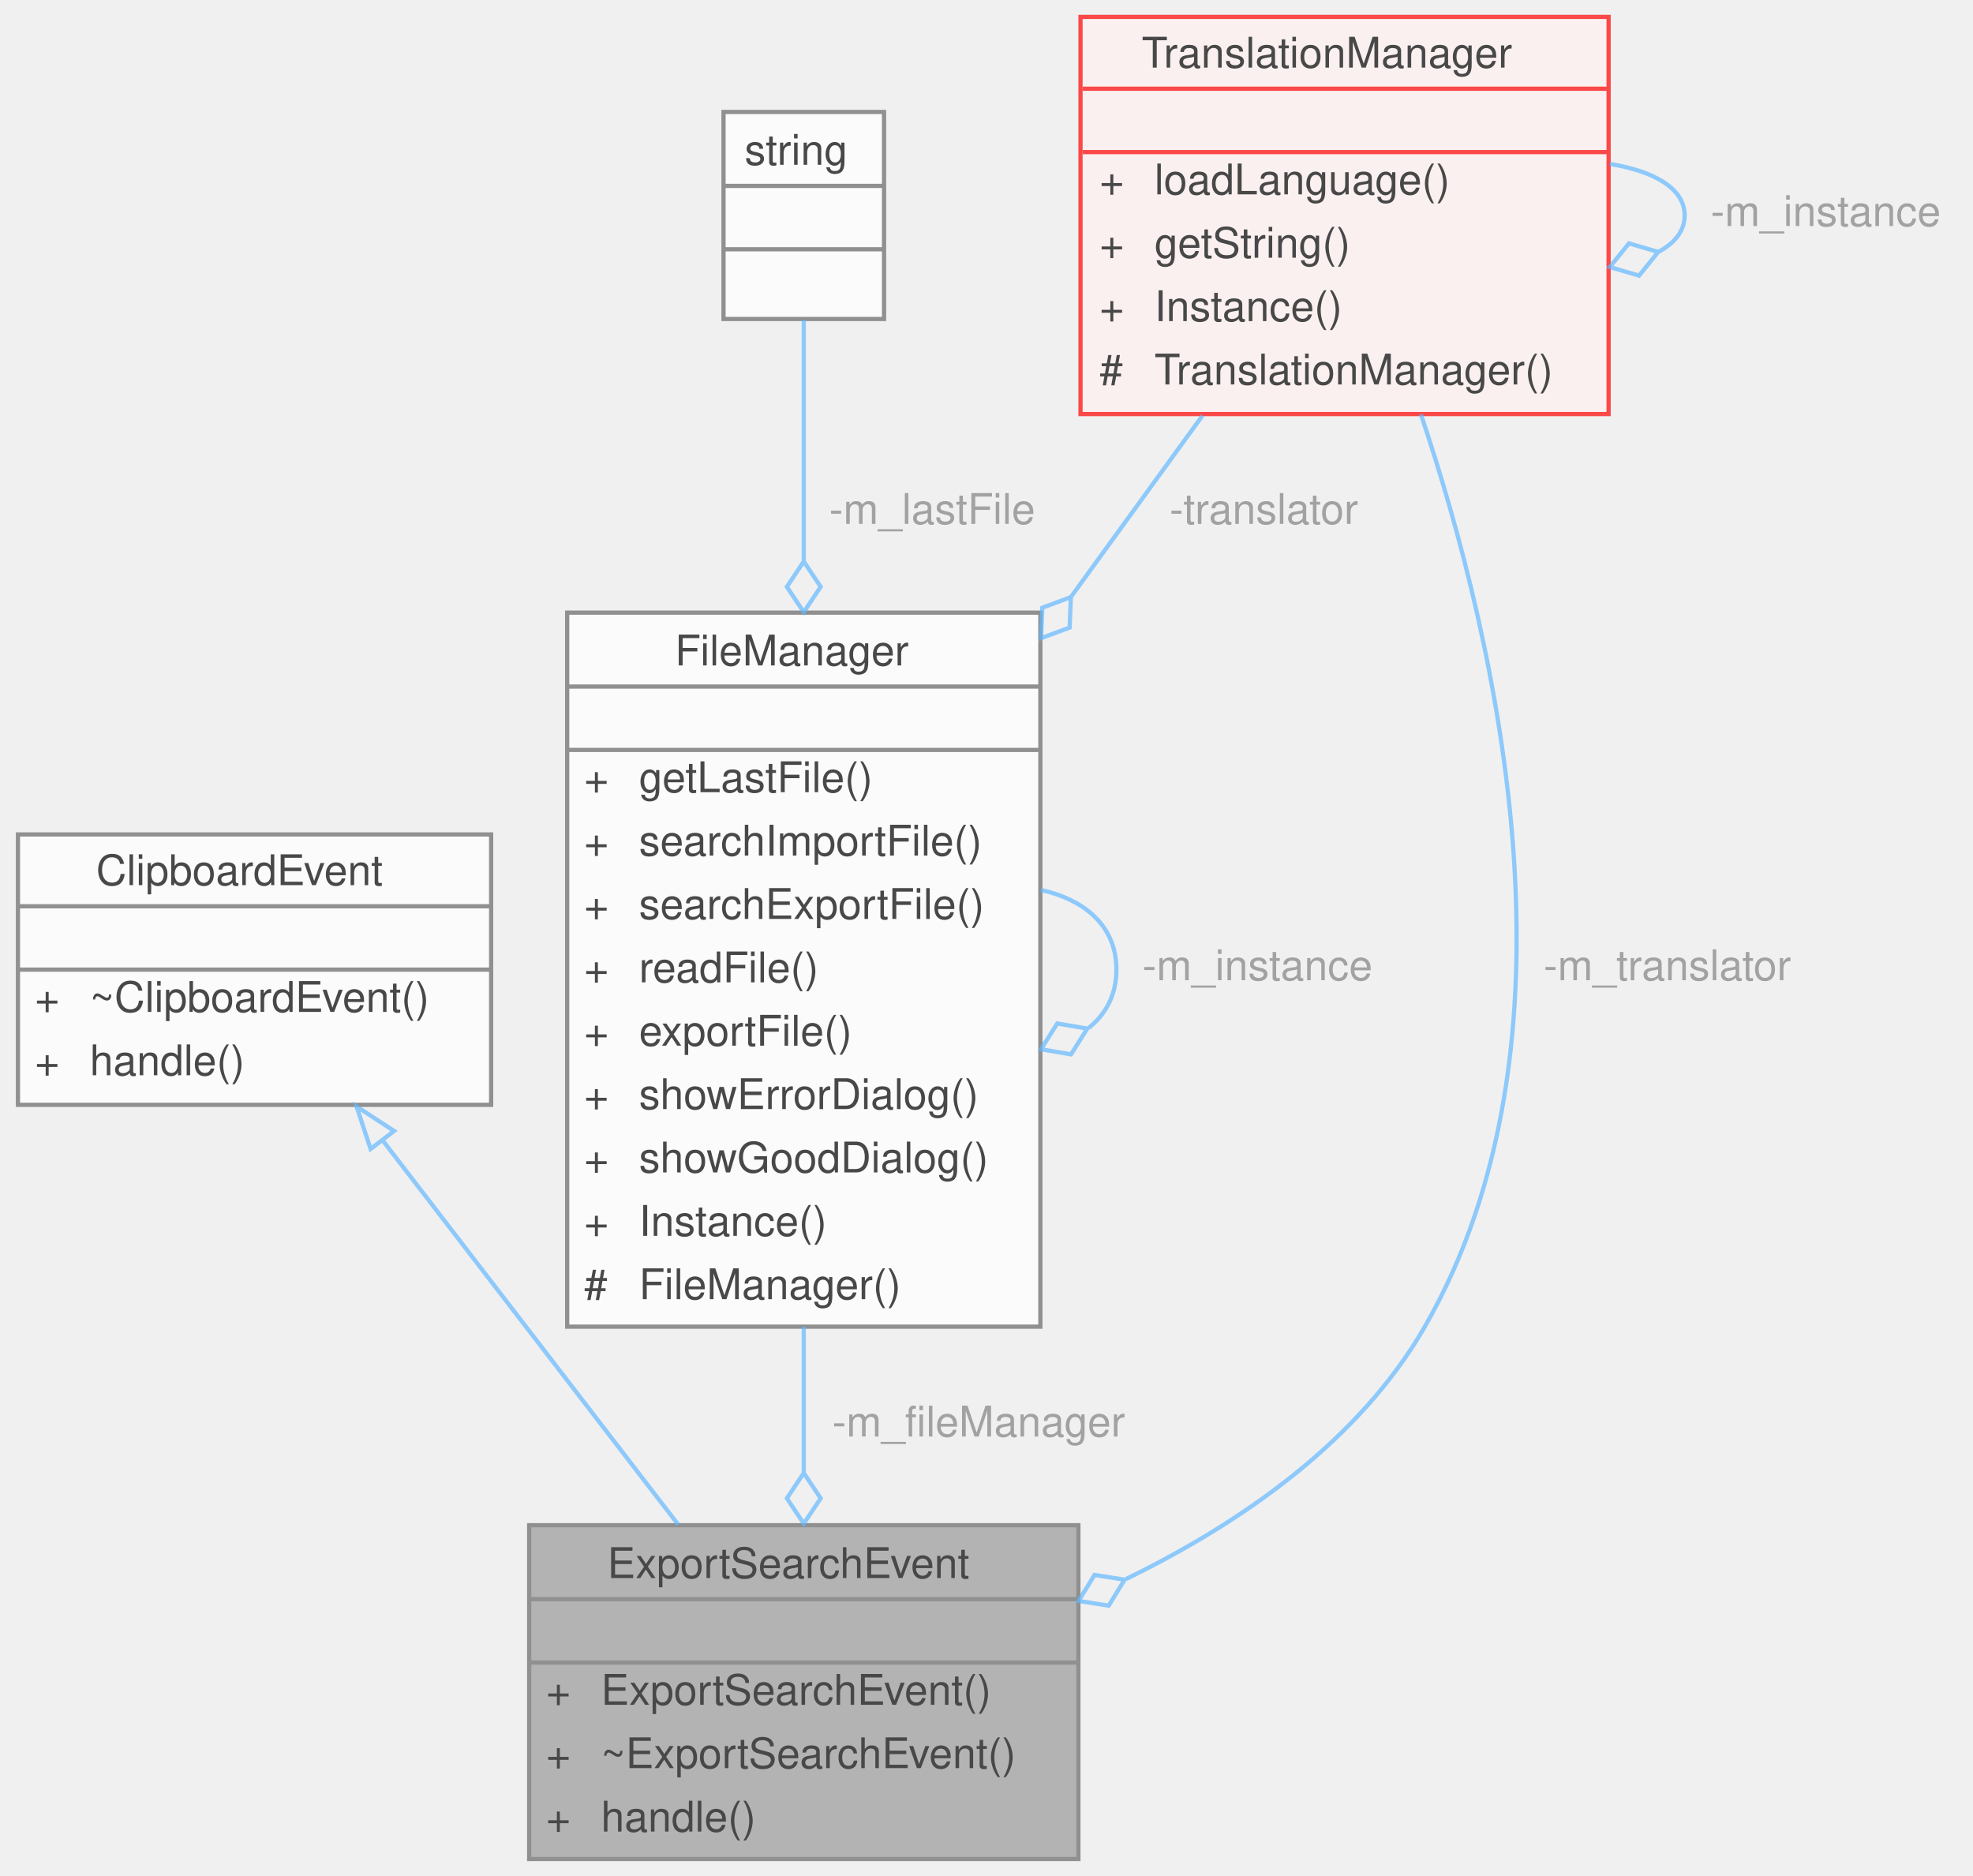
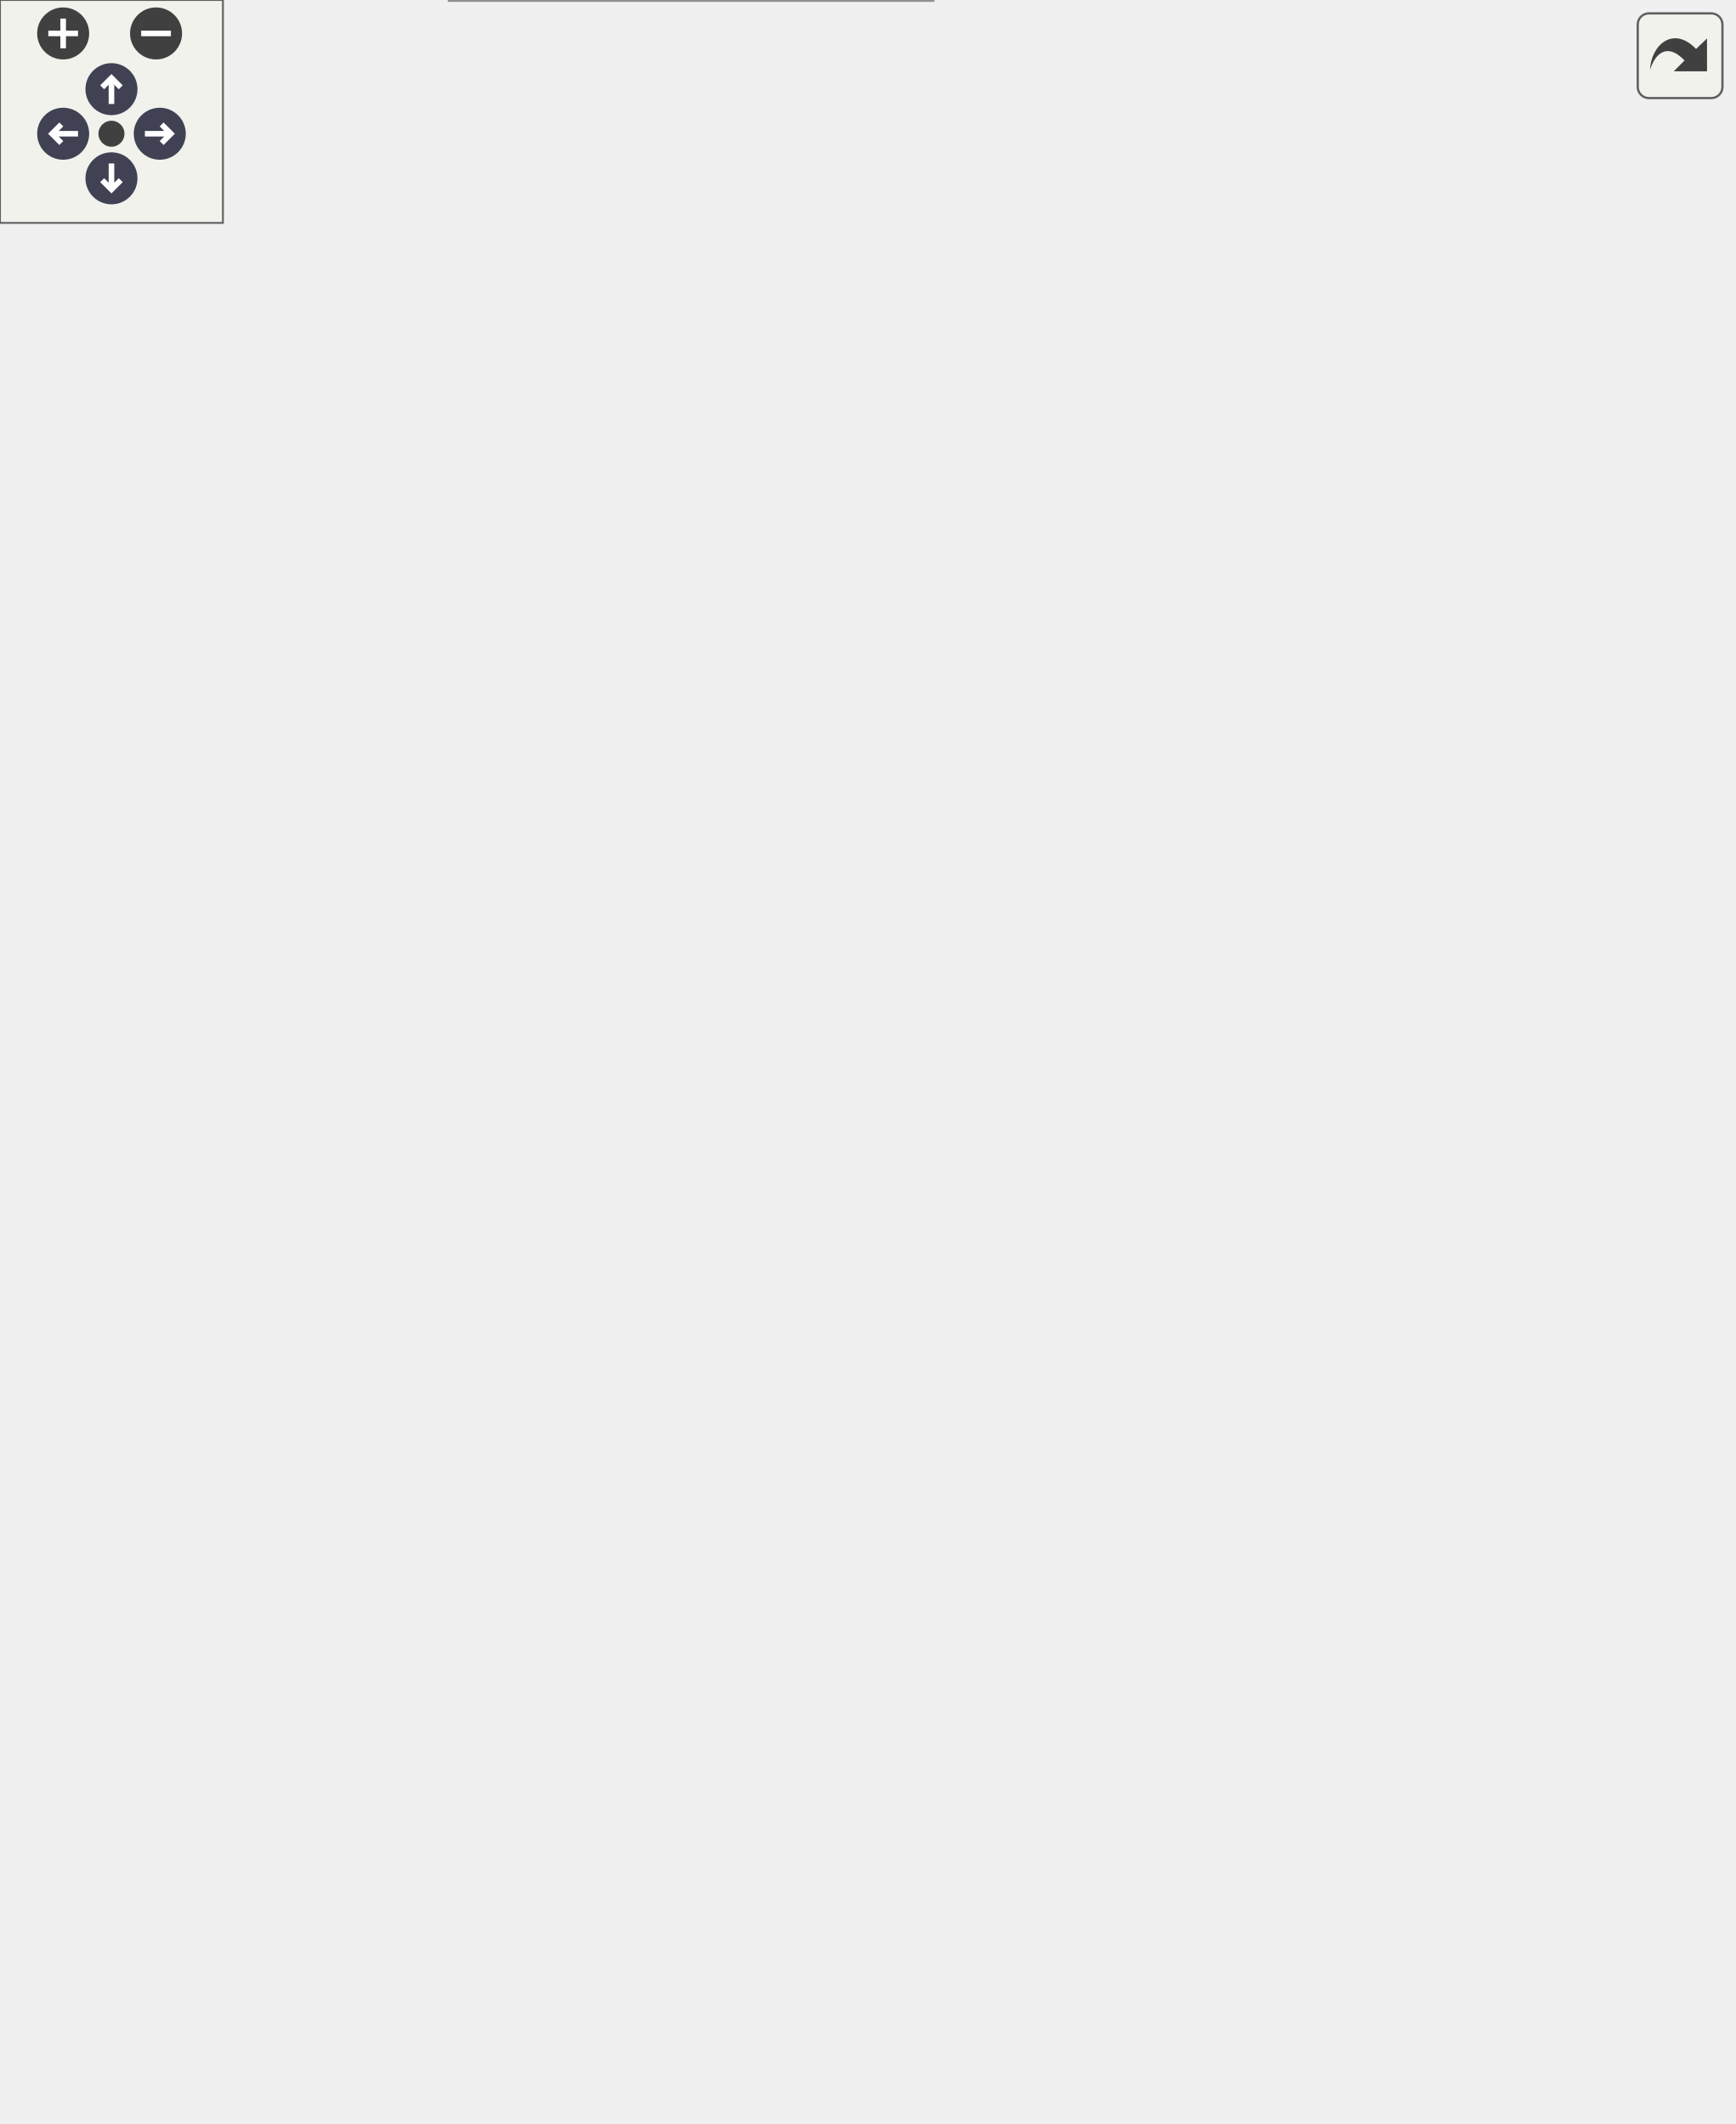
- <svg xmlns="http://www.w3.org/2000/svg" xmlns:xlink="http://www.w3.org/1999/xlink" width="467pt" height="444pt" viewBox="0.00 0.00 466.50 444.00">
-   <svg id="main" version="1.1" xml:space="preserve">
-     <style type="text/css">
+ <svg xmlns="http://www.w3.org/2000/svg" xmlns:xlink="http://www.w3.org/1999/xlink" id="main" version="1.1" xml:space="preserve">
+   <style type="text/css">
.node, .edge {opacity: 0.7;}
.node.selected, .edge.selected {opacity: 1;}
.edge:hover path { stroke: red; }
.edge:hover polygon { stroke: red; fill: red; }
</style>
-     <svg id="graph" class="graph">
-       <g id="graph0" class="graph" transform="scale(1 1) rotate(0) translate(4 440)">
-         <g id="Node000001" class="node">
-           <g id="a_Node000001">
-             <a xlink:title=" ">
-               <polygon fill="#999999" stroke="transparent" points="251,-79 121,-79 121,0 251,0 251,-79" />
-               <text text-anchor="start" x="139.5" y="-66.5" font-family="Helvetica,sans-Serif" font-size="10.00">ExportSearchEvent</text>
-               <text text-anchor="start" x="184" y="-51.5" font-family="Helvetica,sans-Serif" font-size="10.00"> </text>
-               <text text-anchor="start" x="125" y="-36.5" font-family="Helvetica,sans-Serif" font-size="10.00">+</text>
-               <text text-anchor="start" x="138" y="-36.5" font-family="Helvetica,sans-Serif" font-size="10.00">ExportSearchEvent()</text>
-               <text text-anchor="start" x="125" y="-21.5" font-family="Helvetica,sans-Serif" font-size="10.00">+</text>
-               <text text-anchor="start" x="138" y="-21.5" font-family="Helvetica,sans-Serif" font-size="10.00">~ExportSearchEvent()</text>
-               <text text-anchor="start" x="125" y="-6.5" font-family="Helvetica,sans-Serif" font-size="10.00">+</text>
-               <text text-anchor="start" x="138" y="-6.5" font-family="Helvetica,sans-Serif" font-size="10.00">handle()</text>
-               <polygon fill="#666666" stroke="#666666" points="121,-61.5 121,-61.5 251,-61.5 251,-61.5 121,-61.5" />
-               <polygon fill="#666666" stroke="#666666" points="121,-46.5 121,-46.5 251,-46.5 251,-46.5 121,-46.5" />
-               <polygon fill="none" stroke="#666666" points="121,0 121,-79 251,-79 251,0 121,0" />
-             </a>
-           </g>
-         </g>
-         <g id="Node000002" class="node">
-           <g id="a_Node000002">
-             <a xlink:href="classClipboardEvent.html" target="_top" xlink:title=" ">
-               <polygon fill="white" stroke="transparent" points="112,-242.5 0,-242.5 0,-178.5 112,-178.5 112,-242.5" />
-               <text text-anchor="start" x="18.5" y="-230.5" font-family="Helvetica,sans-Serif" font-size="10.00">ClipboardEvent</text>
-               <text text-anchor="start" x="54" y="-215.5" font-family="Helvetica,sans-Serif" font-size="10.00"> </text>
-               <text text-anchor="start" x="4" y="-200.5" font-family="Helvetica,sans-Serif" font-size="10.00">+</text>
-               <text text-anchor="start" x="17" y="-200.5" font-family="Helvetica,sans-Serif" font-size="10.00">~ClipboardEvent()</text>
-               <text text-anchor="start" x="4" y="-185.5" font-family="Helvetica,sans-Serif" font-size="10.00">+</text>
-               <text text-anchor="start" x="17" y="-185.5" font-family="Helvetica,sans-Serif" font-size="10.00">handle()</text>
-               <polygon fill="#666666" stroke="#666666" points="0,-225.5 0,-225.5 112,-225.5 112,-225.5 0,-225.5" />
-               <polygon fill="#666666" stroke="#666666" points="0,-210.5 0,-210.5 112,-210.5 112,-210.5 0,-210.5" />
-               <polygon fill="none" stroke="#666666" points="0,-178.5 0,-242.5 112,-242.5 112,-178.5 0,-178.5" />
-             </a>
-           </g>
-         </g>
-         <g id="edge1_Node000001_Node000002" class="edge">
-           <g id="a_edge1_Node000001_Node000002">
-             <a xlink:title=" ">
-               <path fill="none" stroke="#63b8ff" d="M86.45,-169.92C107.5,-142.55 135.38,-106.31 156.28,-79.14" />
-               <polygon fill="none" stroke="#63b8ff" points="83.47,-168.05 80.15,-178.11 89.02,-172.32 83.47,-168.05" />
-             </a>
-           </g>
-         </g>
-         <g id="Node000003" class="node">
-           <g id="a_Node000003">
-             <a xlink:href="classFileManager.html" target="_top" xlink:title=" ">
-               <polygon fill="white" stroke="transparent" points="242,-295 130,-295 130,-126 242,-126 242,-295" />
-               <text text-anchor="start" x="155.5" y="-282.5" font-family="Helvetica,sans-Serif" font-size="10.00">FileManager</text>
-               <text text-anchor="start" x="184" y="-267.5" font-family="Helvetica,sans-Serif" font-size="10.00"> </text>
-               <text text-anchor="start" x="134" y="-252.5" font-family="Helvetica,sans-Serif" font-size="10.00">+</text>
-               <text text-anchor="start" x="147" y="-252.5" font-family="Helvetica,sans-Serif" font-size="10.00">getLastFile()</text>
-               <text text-anchor="start" x="134" y="-237.5" font-family="Helvetica,sans-Serif" font-size="10.00">+</text>
-               <text text-anchor="start" x="147" y="-237.5" font-family="Helvetica,sans-Serif" font-size="10.00">searchImportFile()</text>
-               <text text-anchor="start" x="134" y="-222.5" font-family="Helvetica,sans-Serif" font-size="10.00">+</text>
-               <text text-anchor="start" x="147" y="-222.5" font-family="Helvetica,sans-Serif" font-size="10.00">searchExportFile()</text>
-               <text text-anchor="start" x="134" y="-207.5" font-family="Helvetica,sans-Serif" font-size="10.00">+</text>
-               <text text-anchor="start" x="147" y="-207.5" font-family="Helvetica,sans-Serif" font-size="10.00">readFile()</text>
-               <text text-anchor="start" x="134" y="-192.5" font-family="Helvetica,sans-Serif" font-size="10.00">+</text>
-               <text text-anchor="start" x="147" y="-192.5" font-family="Helvetica,sans-Serif" font-size="10.00">exportFile()</text>
-               <text text-anchor="start" x="134" y="-177.5" font-family="Helvetica,sans-Serif" font-size="10.00">+</text>
-               <text text-anchor="start" x="147" y="-177.5" font-family="Helvetica,sans-Serif" font-size="10.00">showErrorDialog()</text>
-               <text text-anchor="start" x="134" y="-162.5" font-family="Helvetica,sans-Serif" font-size="10.00">+</text>
-               <text text-anchor="start" x="147" y="-162.5" font-family="Helvetica,sans-Serif" font-size="10.00">showGoodDialog()</text>
-               <text text-anchor="start" x="134" y="-147.5" font-family="Helvetica,sans-Serif" font-size="10.00">+</text>
-               <text text-anchor="start" x="147" y="-147.5" font-family="Helvetica,sans-Serif" font-size="10.00">Instance()</text>
-               <text text-anchor="start" x="134" y="-132.5" font-family="Helvetica,sans-Serif" font-size="10.00">#</text>
-               <text text-anchor="start" x="147" y="-132.5" font-family="Helvetica,sans-Serif" font-size="10.00">FileManager()</text>
-               <polygon fill="#666666" stroke="#666666" points="130,-277.5 130,-277.5 242,-277.5 242,-277.5 130,-277.5" />
-               <polygon fill="#666666" stroke="#666666" points="130,-262.5 130,-262.5 242,-262.5 242,-262.5 130,-262.5" />
-               <polygon fill="none" stroke="#666666" points="130,-126 130,-295 242,-295 242,-126 130,-126" />
-             </a>
-           </g>
-         </g>
-         <g id="edge2_Node000001_Node000003" class="edge">
-           <g id="a_edge2_Node000001_Node000003">
-             <a xlink:title=" ">
-               <path fill="none" stroke="#63b8ff" d="M186,-125.99C186,-114.28 186,-102.53 186,-91.67" />
-               <polygon fill="none" stroke="#63b8ff" points="186,-91.37 182,-85.37 186,-79.37 190,-85.37 186,-91.37" />
-             </a>
-           </g>
-           <text text-anchor="middle" x="226" y="-100" font-family="Helvetica,sans-Serif" font-size="10.00" fill="grey"> -m_fileManager</text>
-         </g>
-         <g id="edge3_Node000003_Node000003" class="edge">
-           <g id="a_edge3_Node000003_Node000003">
-             <a xlink:title=" ">
-               <path fill="none" stroke="#63b8ff" d="M242.15,-229.35C252.62,-227.03 260,-220.75 260,-210.5 260,-204.58 257.53,-199.98 253.43,-196.7" />
-               <polygon fill="none" stroke="#63b8ff" points="253.1,-196.55 245.99,-197.75 242.15,-191.65 249.26,-190.45 253.1,-196.55" />
-             </a>
-           </g>
-           <text text-anchor="middle" x="292" y="-208" font-family="Helvetica,sans-Serif" font-size="10.00" fill="grey"> -m_instance</text>
-         </g>
-         <g id="Node000004" class="node">
-           <g id="a_Node000004">
-             <a xlink:title=" ">
-               <polygon fill="white" stroke="transparent" points="205,-413.5 167,-413.5 167,-364.5 205,-364.5 205,-413.5" />
-               <text text-anchor="start" x="172" y="-401" font-family="Helvetica,sans-Serif" font-size="10.00">string</text>
-               <text text-anchor="start" x="184" y="-386" font-family="Helvetica,sans-Serif" font-size="10.00"> </text>
-               <text text-anchor="start" x="184" y="-371" font-family="Helvetica,sans-Serif" font-size="10.00"> </text>
-               <polygon fill="#666666" stroke="#666666" points="167,-396 167,-396 205,-396 205,-396 167,-396" />
-               <polygon fill="#666666" stroke="#666666" points="167,-381 167,-381 205,-381 205,-381 167,-381" />
-               <polygon fill="none" stroke="#666666" points="167,-364.5 167,-413.5 205,-413.5 205,-364.5 167,-364.5" />
-             </a>
-           </g>
-         </g>
-         <g id="edge4_Node000003_Node000004" class="edge">
-           <g id="a_edge4_Node000003_Node000004">
-             <a xlink:title=" ">
-               <path fill="none" stroke="#63b8ff" d="M186,-364.2C186,-349.1 186,-328.48 186,-307.27" />
-               <polygon fill="none" stroke="#63b8ff" points="186,-307.11 182,-301.11 186,-295.11 190,-301.11 186,-307.11" />
-             </a>
-           </g>
-           <text text-anchor="middle" x="215" y="-316" font-family="Helvetica,sans-Serif" font-size="10.00" fill="grey"> -m_lastFile</text>
-         </g>
-         <g id="Node000005" class="node">
-           <g id="a_Node000005">
-             <a xlink:href="classTranslationManager.html" target="_top" xlink:title=" ">
-               <polygon fill="#fff0f0" stroke="transparent" points="376.5,-436 251.5,-436 251.5,-342 376.5,-342 376.5,-436" />
-               <text text-anchor="start" x="266" y="-424" font-family="Helvetica,sans-Serif" font-size="10.00">TranslationManager</text>
-               <text text-anchor="start" x="312.5" y="-409" font-family="Helvetica,sans-Serif" font-size="10.00"> </text>
-               <text text-anchor="start" x="256" y="-394" font-family="Helvetica,sans-Serif" font-size="10.00">+</text>
-               <text text-anchor="start" x="269" y="-394" font-family="Helvetica,sans-Serif" font-size="10.00">loadLanguage()</text>
-               <text text-anchor="start" x="256" y="-379" font-family="Helvetica,sans-Serif" font-size="10.00">+</text>
-               <text text-anchor="start" x="269" y="-379" font-family="Helvetica,sans-Serif" font-size="10.00">getString()</text>
-               <text text-anchor="start" x="256" y="-364" font-family="Helvetica,sans-Serif" font-size="10.00">+</text>
-               <text text-anchor="start" x="269" y="-364" font-family="Helvetica,sans-Serif" font-size="10.00">Instance()</text>
-               <text text-anchor="start" x="256" y="-349" font-family="Helvetica,sans-Serif" font-size="10.00">#</text>
-               <text text-anchor="start" x="269" y="-349" font-family="Helvetica,sans-Serif" font-size="10.00">TranslationManager()</text>
-               <polygon fill="red" stroke="red" points="252,-419 252,-419 377,-419 377,-419 252,-419" />
-               <polygon fill="red" stroke="red" points="252,-404 252,-404 377,-404 377,-404 252,-404" />
-               <polygon fill="none" stroke="red" points="251.5,-342 251.5,-436 376.5,-436 376.5,-342 251.5,-342" />
-             </a>
-           </g>
-         </g>
-         <g id="edge7_Node000001_Node000005" class="edge">
-           <g id="a_edge7_Node000001_Node000005">
-             <a xlink:title=" ">
-               <path fill="none" stroke="#63b8ff" d="M332.08,-341.92C350.59,-286.69 371.66,-193.2 333,-126 317.41,-98.9 289.56,-79.58 262.26,-66.26" />
-               <polygon fill="none" stroke="#63b8ff" points="261.94,-66.11 254.82,-67.23 251.04,-61.08 258.17,-59.96 261.94,-66.11" />
-             </a>
-           </g>
-           <text text-anchor="middle" x="389" y="-208" font-family="Helvetica,sans-Serif" font-size="10.00" fill="grey"> -m_translator</text>
-         </g>
-         <g id="edge5_Node000003_Node000005" class="edge">
-           <g id="a_edge5_Node000003_Node000005">
-             <a xlink:title=" ">
-               <path fill="none" stroke="#63b8ff" d="M280.37,-341.63C270.77,-328.39 259.98,-313.51 249.22,-298.68" />
-               <polygon fill="none" stroke="#63b8ff" points="249.22,-298.67 242.46,-296.16 242.17,-288.96 248.93,-291.46 249.22,-298.67" />
-             </a>
-           </g>
-           <text text-anchor="middle" x="293.5" y="-316" font-family="Helvetica,sans-Serif" font-size="10.00" fill="grey"> -translator</text>
-         </g>
-         <g id="edge6_Node000005_Node000005" class="edge">
-           <g id="a_edge6_Node000005_Node000005">
-             <a xlink:title=" ">
-               <path fill="none" stroke="#63b8ff" d="M376.78,-401.2C387.26,-399.49 394.5,-395.43 394.5,-389 394.5,-385.39 392.21,-382.52 388.34,-380.4" />
-               <polygon fill="none" stroke="#63b8ff" points="388.24,-380.36 381.32,-382.4 376.78,-376.8 383.7,-374.76 388.24,-380.36" />
-             </a>
-           </g>
-           <text text-anchor="middle" x="426.5" y="-386.5" font-family="Helvetica,sans-Serif" font-size="10.00" fill="grey"> -m_instance</text>
-         </g>
-       </g>
-     </svg>
+   <defs>
+     <circle id="rim" cx="0" cy="0" r="7" />
+     <circle id="rim2" cx="0" cy="0" r="3.5" />
+     <g id="zoomPlus">
+       <use xlink:href="#rim" fill="#404040">
+         <set attributeName="fill" to="#808080" begin="zoomplus.mouseover" end="zoomplus.mouseout" />
+       </use>
+       <path d="M-4,0h8M0,-4v8" fill="none" stroke="white" stroke-width="1.5" pointer-events="none" />
+     </g>
+     <g id="zoomMin">
+       <use xlink:href="#rim" fill="#404040">
+         <set attributeName="fill" to="#808080" begin="zoomminus.mouseover" end="zoomminus.mouseout" />
+       </use>
+       <path d="M-4,0h8" fill="none" stroke="white" stroke-width="1.5" pointer-events="none" />
+     </g>
+     <g id="arrowUp" transform="translate(30 24)">
+       <use xlink:href="#rim" />
+       <path pointer-events="none" fill="none" stroke="white" stroke-width="1.5" d="M0,-3.0v7 M-2.5,-0.5L0,-3.0L2.5,-0.5" />
+     </g>
+     <g id="arrowRight" transform="rotate(90) translate(36 -43)">
+       <use xlink:href="#rim" />
+       <path pointer-events="none" fill="none" stroke="white" stroke-width="1.5" d="M0,-3.0v7 M-2.5,-0.5L0,-3.0L2.5,-0.5" />
+     </g>
+     <g id="arrowDown" transform="rotate(180) translate(-30 -48)">
+       <use xlink:href="#rim" />
+       <path pointer-events="none" fill="none" stroke="white" stroke-width="1.5" d="M0,-3.0v7 M-2.5,-0.5L0,-3.0L2.5,-0.5" />
+     </g>
+     <g id="arrowLeft" transform="rotate(270) translate(-36 17)">
+       <use xlink:href="#rim" />
+       <path pointer-events="none" fill="none" stroke="white" stroke-width="1.5" d="M0,-3.0v7 M-2.5,-0.5L0,-3.0L2.5,-0.5" />
+     </g>
+     <g id="resetDef">
+       <use xlink:href="#rim2" fill="#404040">
+         <set attributeName="fill" to="#808080" begin="reset.mouseover" end="reset.mouseout" />
+       </use>
+     </g>
+   </defs>
+   <svg id="graph" class="graph">
+     <g id="viewport">
+       <g id="Node000001" class="node">
+         <g id="a_Node000001">
+           <a xlink:title=" ">
+             <polygon fill="#999999" stroke="transparent" points="251,-79 121,-79 121,0 251,0 251,-79" />
+             <text text-anchor="start" x="139.5" y="-66.5" font-family="Helvetica,sans-Serif" font-size="10.00">ExportSearchEvent</text>
+             <text text-anchor="start" x="184" y="-51.5" font-family="Helvetica,sans-Serif" font-size="10.00"> </text>
+             <text text-anchor="start" x="125" y="-36.5" font-family="Helvetica,sans-Serif" font-size="10.00">+</text>
+             <text text-anchor="start" x="138" y="-36.5" font-family="Helvetica,sans-Serif" font-size="10.00">ExportSearchEvent()</text>
+             <text text-anchor="start" x="125" y="-21.5" font-family="Helvetica,sans-Serif" font-size="10.00">+</text>
+             <text text-anchor="start" x="138" y="-21.5" font-family="Helvetica,sans-Serif" font-size="10.00">~ExportSearchEvent()</text>
+             <text text-anchor="start" x="125" y="-6.5" font-family="Helvetica,sans-Serif" font-size="10.00">+</text>
+             <text text-anchor="start" x="138" y="-6.5" font-family="Helvetica,sans-Serif" font-size="10.00">handle()</text>
+             <polygon fill="#666666" stroke="#666666" points="121,-61.5 121,-61.5 251,-61.5 251,-61.5 121,-61.5" />
+             <polygon fill="#666666" stroke="#666666" points="121,-46.5 121,-46.5 251,-46.5 251,-46.5 121,-46.5" />
+             <polygon fill="none" stroke="#666666" points="121,0 121,-79 251,-79 251,0 121,0" />
+           </a>
+         </g>
+       </g>
+       <g id="Node000002" class="node">
+         <g id="a_Node000002">
+           <a xlink:href="classClipboardEvent.html" target="_top" xlink:title=" ">
+             <polygon fill="white" stroke="transparent" points="112,-250 0,-250 0,-186 112,-186 112,-250" />
+             <text text-anchor="start" x="18.5" y="-238" font-family="Helvetica,sans-Serif" font-size="10.00">ClipboardEvent</text>
+             <text text-anchor="start" x="54" y="-223" font-family="Helvetica,sans-Serif" font-size="10.00"> </text>
+             <text text-anchor="start" x="4" y="-208" font-family="Helvetica,sans-Serif" font-size="10.00">+</text>
+             <text text-anchor="start" x="17" y="-208" font-family="Helvetica,sans-Serif" font-size="10.00">~ClipboardEvent()</text>
+             <text text-anchor="start" x="4" y="-193" font-family="Helvetica,sans-Serif" font-size="10.00">+</text>
+             <text text-anchor="start" x="17" y="-193" font-family="Helvetica,sans-Serif" font-size="10.00">handle()</text>
+             <polygon fill="#666666" stroke="#666666" points="0,-233 0,-233 112,-233 112,-233 0,-233" />
+             <polygon fill="#666666" stroke="#666666" points="0,-218 0,-218 112,-218 112,-218 0,-218" />
+             <polygon fill="none" stroke="#666666" points="0,-186 0,-250 112,-250 112,-186 0,-186" />
+           </a>
+         </g>
+       </g>
+       <g id="edge1_Node000001_Node000002" class="edge">
+         <g id="a_edge1_Node000001_Node000002">
+           <a xlink:title=" ">
+             <path fill="none" stroke="#63b8ff" d="M84.12,-177.09C95.47,-161.12 108.75,-142.62 121,-126 132.39,-110.54 145.14,-93.68 156.31,-79.05" />
+             <polygon fill="none" stroke="#63b8ff" points="80.97,-175.49 78.03,-185.67 86.67,-179.54 80.97,-175.49" />
+           </a>
+         </g>
+       </g>
+       <g id="Node000003" class="node">
+         <g id="a_Node000003">
+           <a xlink:href="classFileManager.html" target="_top" xlink:title=" ">
+             <polygon fill="white" stroke="transparent" points="242,-310 130,-310 130,-126 242,-126 242,-310" />
+             <text text-anchor="start" x="155.5" y="-298" font-family="Helvetica,sans-Serif" font-size="10.00">FileManager</text>
+             <text text-anchor="start" x="184" y="-283" font-family="Helvetica,sans-Serif" font-size="10.00"> </text>
+             <text text-anchor="start" x="134" y="-268" font-family="Helvetica,sans-Serif" font-size="10.00">+</text>
+             <text text-anchor="start" x="147" y="-268" font-family="Helvetica,sans-Serif" font-size="10.00">~FileManager()</text>
+             <text text-anchor="start" x="134" y="-253" font-family="Helvetica,sans-Serif" font-size="10.00">+</text>
+             <text text-anchor="start" x="147" y="-253" font-family="Helvetica,sans-Serif" font-size="10.00">getLastFile()</text>
+             <text text-anchor="start" x="134" y="-238" font-family="Helvetica,sans-Serif" font-size="10.00">+</text>
+             <text text-anchor="start" x="147" y="-238" font-family="Helvetica,sans-Serif" font-size="10.00">searchImportFile()</text>
+             <text text-anchor="start" x="134" y="-223" font-family="Helvetica,sans-Serif" font-size="10.00">+</text>
+             <text text-anchor="start" x="147" y="-223" font-family="Helvetica,sans-Serif" font-size="10.00">searchExportFile()</text>
+             <text text-anchor="start" x="134" y="-208" font-family="Helvetica,sans-Serif" font-size="10.00">+</text>
+             <text text-anchor="start" x="147" y="-208" font-family="Helvetica,sans-Serif" font-size="10.00">readFile()</text>
+             <text text-anchor="start" x="134" y="-193" font-family="Helvetica,sans-Serif" font-size="10.00">+</text>
+             <text text-anchor="start" x="147" y="-193" font-family="Helvetica,sans-Serif" font-size="10.00">exportFile()</text>
+             <text text-anchor="start" x="134" y="-178" font-family="Helvetica,sans-Serif" font-size="10.00">+</text>
+             <text text-anchor="start" x="147" y="-178" font-family="Helvetica,sans-Serif" font-size="10.00">showErrorDialog()</text>
+             <text text-anchor="start" x="134" y="-163" font-family="Helvetica,sans-Serif" font-size="10.00">+</text>
+             <text text-anchor="start" x="147" y="-163" font-family="Helvetica,sans-Serif" font-size="10.00">showGoodDialog()</text>
+             <text text-anchor="start" x="134" y="-148" font-family="Helvetica,sans-Serif" font-size="10.00">+</text>
+             <text text-anchor="start" x="147" y="-148" font-family="Helvetica,sans-Serif" font-size="10.00">Instance()</text>
+             <text text-anchor="start" x="134" y="-133" font-family="Helvetica,sans-Serif" font-size="10.00">#</text>
+             <text text-anchor="start" x="147" y="-133" font-family="Helvetica,sans-Serif" font-size="10.00">FileManager()</text>
+             <polygon fill="#666666" stroke="#666666" points="130,-293 130,-293 242,-293 242,-293 130,-293" />
+             <polygon fill="#666666" stroke="#666666" points="130,-278 130,-278 242,-278 242,-278 130,-278" />
+             <polygon fill="none" stroke="#666666" points="130,-126 130,-310 242,-310 242,-126 130,-126" />
+           </a>
+         </g>
+       </g>
+       <g id="edge2_Node000001_Node000003" class="edge">
+         <g id="a_edge2_Node000001_Node000003">
+           <a xlink:title=" ">
+             <path fill="none" stroke="#63b8ff" d="M186,-125.91C186,-114.03 186,-102.23 186,-91.35" />
+             <polygon fill="none" stroke="#63b8ff" points="186,-91.06 182,-85.06 186,-79.06 190,-85.06 186,-91.06" />
+           </a>
+         </g>
+         <text text-anchor="middle" x="226" y="-100" font-family="Helvetica,sans-Serif" font-size="10.00" fill="grey"> -m_fileManager</text>
+       </g>
+       <g id="edge4_Node000003_Node000003" class="edge">
+         <g id="a_edge4_Node000003_Node000003">
+           <a xlink:title=" ">
+             <path fill="none" stroke="#63b8ff" d="M242.15,-238.28C252.62,-235.78 260,-229.02 260,-218 260,-211.46 257.4,-206.41 253.09,-202.88" />
+             <polygon fill="none" stroke="#63b8ff" points="253,-202.83 245.87,-203.9 242.15,-197.72 249.28,-196.66 253,-202.83" />
+           </a>
+         </g>
+         <text text-anchor="middle" x="292" y="-215.5" font-family="Helvetica,sans-Serif" font-size="10.00" fill="grey"> -m_instance</text>
+       </g>
+       <g id="Node000004" class="node">
+         <g id="a_Node000004">
+           <a xlink:href="classIFileManager.html" target="_top" xlink:title=" ">
+             <polygon fill="white" stroke="transparent" points="155,-511 43,-511 43,-357 155,-357 155,-511" />
+             <text text-anchor="start" x="67" y="-499" font-family="Helvetica,sans-Serif" font-size="10.00">IFileManager</text>
+             <text text-anchor="start" x="97" y="-484" font-family="Helvetica,sans-Serif" font-size="10.00"> </text>
+             <text text-anchor="start" x="47" y="-469" font-family="Helvetica,sans-Serif" font-size="10.00">+</text>
+             <text text-anchor="start" x="60" y="-469" font-family="Helvetica,sans-Serif" font-size="10.00">~IFileManager()</text>
+             <text text-anchor="start" x="47" y="-454" font-family="Helvetica,sans-Serif" font-size="10.00">+</text>
+             <text text-anchor="start" x="60" y="-454" font-family="Helvetica,sans-Serif" font-size="10.00">getLastFile()</text>
+             <text text-anchor="start" x="47" y="-439" font-family="Helvetica,sans-Serif" font-size="10.00">+</text>
+             <text text-anchor="start" x="60" y="-439" font-family="Helvetica,sans-Serif" font-size="10.00">searchImportFile()</text>
+             <text text-anchor="start" x="47" y="-424" font-family="Helvetica,sans-Serif" font-size="10.00">+</text>
+             <text text-anchor="start" x="60" y="-424" font-family="Helvetica,sans-Serif" font-size="10.00">searchExportFile()</text>
+             <text text-anchor="start" x="47" y="-409" font-family="Helvetica,sans-Serif" font-size="10.00">+</text>
+             <text text-anchor="start" x="60" y="-409" font-family="Helvetica,sans-Serif" font-size="10.00">readFile()</text>
+             <text text-anchor="start" x="47" y="-394" font-family="Helvetica,sans-Serif" font-size="10.00">+</text>
+             <text text-anchor="start" x="60" y="-394" font-family="Helvetica,sans-Serif" font-size="10.00">exportFile()</text>
+             <text text-anchor="start" x="47" y="-379" font-family="Helvetica,sans-Serif" font-size="10.00">+</text>
+             <text text-anchor="start" x="60" y="-379" font-family="Helvetica,sans-Serif" font-size="10.00">showErrorDialog()</text>
+             <text text-anchor="start" x="47" y="-364" font-family="Helvetica,sans-Serif" font-size="10.00">+</text>
+             <text text-anchor="start" x="60" y="-364" font-family="Helvetica,sans-Serif" font-size="10.00">showGoodDialog()</text>
+             <polygon fill="#666666" stroke="#666666" points="43,-494 43,-494 155,-494 155,-494 43,-494" />
+             <polygon fill="#666666" stroke="#666666" points="43,-479 43,-479 155,-479 155,-479 43,-479" />
+             <polygon fill="none" stroke="#666666" points="43,-357 43,-511 155,-511 155,-357 43,-357" />
+           </a>
+         </g>
+       </g>
+       <g id="edge3_Node000003_Node000004" class="edge">
+         <g id="a_edge3_Node000003_Node000004">
+           <a xlink:title=" ">
+             <path fill="none" stroke="#63b8ff" d="M133.71,-347.62C138.71,-335.31 143.88,-322.61 148.93,-310.19" />
+             <polygon fill="none" stroke="#63b8ff" points="130.44,-346.37 129.92,-356.95 136.93,-349 130.44,-346.37" />
+           </a>
+         </g>
+       </g>
+       <g id="Node000005" class="node">
+         <g id="a_Node000005">
+           <a xlink:title=" ">
+             <polygon fill="white" stroke="transparent" points="211,-458.5 173,-458.5 173,-409.5 211,-409.5 211,-458.5" />
+             <text text-anchor="start" x="178" y="-446" font-family="Helvetica,sans-Serif" font-size="10.00">string</text>
+             <text text-anchor="start" x="190" y="-431" font-family="Helvetica,sans-Serif" font-size="10.00"> </text>
+             <text text-anchor="start" x="190" y="-416" font-family="Helvetica,sans-Serif" font-size="10.00"> </text>
+             <polygon fill="#666666" stroke="#666666" points="173,-441 173,-441 211,-441 211,-441 173,-441" />
+             <polygon fill="#666666" stroke="#666666" points="173,-426 173,-426 211,-426 211,-426 173,-426" />
+             <polygon fill="none" stroke="#666666" points="173,-409.5 173,-458.5 211,-458.5 211,-409.5 173,-409.5" />
+           </a>
+         </g>
+       </g>
+       <g id="edge5_Node000003_Node000005" class="edge">
+         <g id="a_edge5_Node000003_Node000005">
+           <a xlink:title=" ">
+             <path fill="none" stroke="#63b8ff" d="M191.33,-409.28C190.74,-387.96 189.82,-355.08 188.91,-322.62" />
+             <polygon fill="none" stroke="#63b8ff" points="188.89,-322.22 184.73,-316.33 188.56,-310.22 192.72,-316.11 188.89,-322.22" />
+           </a>
+         </g>
+         <text text-anchor="middle" x="219" y="-331" font-family="Helvetica,sans-Serif" font-size="10.00" fill="grey"> -m_lastFile</text>
+       </g>
+       <g id="Node000006" class="node">
+         <g id="a_Node000006">
+           <a xlink:href="classTranslationManager.html" target="_top" xlink:title=" ">
+             <polygon fill="#fff0f0" stroke="transparent" points="388.5,-481 263.5,-481 263.5,-387 388.5,-387 388.5,-481" />
+             <text text-anchor="start" x="278" y="-469" font-family="Helvetica,sans-Serif" font-size="10.00">TranslationManager</text>
+             <text text-anchor="start" x="324.5" y="-454" font-family="Helvetica,sans-Serif" font-size="10.00"> </text>
+             <text text-anchor="start" x="268" y="-439" font-family="Helvetica,sans-Serif" font-size="10.00">+</text>
+             <text text-anchor="start" x="281" y="-439" font-family="Helvetica,sans-Serif" font-size="10.00">loadLanguage()</text>
+             <text text-anchor="start" x="268" y="-424" font-family="Helvetica,sans-Serif" font-size="10.00">+</text>
+             <text text-anchor="start" x="281" y="-424" font-family="Helvetica,sans-Serif" font-size="10.00">getString()</text>
+             <text text-anchor="start" x="268" y="-409" font-family="Helvetica,sans-Serif" font-size="10.00">+</text>
+             <text text-anchor="start" x="281" y="-409" font-family="Helvetica,sans-Serif" font-size="10.00">Instance()</text>
+             <text text-anchor="start" x="268" y="-394" font-family="Helvetica,sans-Serif" font-size="10.00">#</text>
+             <text text-anchor="start" x="281" y="-394" font-family="Helvetica,sans-Serif" font-size="10.00">TranslationManager()</text>
+             <polygon fill="red" stroke="red" points="264,-464 264,-464 389,-464 389,-464 264,-464" />
+             <polygon fill="red" stroke="red" points="264,-449 264,-449 389,-449 389,-449 264,-449" />
+             <polygon fill="none" stroke="red" points="263.5,-387 263.5,-481 388.5,-481 388.5,-387 263.5,-387" />
+           </a>
+         </g>
+       </g>
+       <g id="edge8_Node000001_Node000006" class="edge">
+         <g id="a_edge8_Node000001_Node000006">
+           <a xlink:title=" ">
+             <path fill="none" stroke="#63b8ff" d="M340.96,-386.97C358.63,-323.57 380.12,-207.91 333,-126 317.41,-98.9 289.56,-79.58 262.26,-66.26" />
+             <polygon fill="none" stroke="#63b8ff" points="261.94,-66.11 254.82,-67.23 251.04,-61.08 258.17,-59.96 261.94,-66.11" />
+           </a>
+         </g>
+         <text text-anchor="middle" x="396" y="-215.5" font-family="Helvetica,sans-Serif" font-size="10.00" fill="grey"> -m_translator</text>
+       </g>
+       <g id="edge6_Node000003_Node000006" class="edge">
+         <g id="a_edge6_Node000003_Node000006">
+           <a xlink:title=" ">
+             <path fill="none" stroke="#63b8ff" d="M295.79,-386.83C282.02,-365.77 265.16,-340 248.83,-315.04" />
+             <polygon fill="none" stroke="#63b8ff" points="248.69,-314.83 242.06,-312 242.12,-304.79 248.75,-307.62 248.69,-314.83" />
+           </a>
+         </g>
+         <text text-anchor="middle" x="292.5" y="-331" font-family="Helvetica,sans-Serif" font-size="10.00" fill="grey"> -translator</text>
+       </g>
+       <g id="edge7_Node000006_Node000006" class="edge">
+         <g id="a_edge7_Node000006_Node000006">
+           <a xlink:title=" ">
+             <path fill="none" stroke="#63b8ff" d="M388.78,-451.43C399.26,-448.99 406.5,-443.18 406.5,-434 406.5,-428.69 404.08,-424.51 400.01,-421.46" />
+             <polygon fill="none" stroke="#63b8ff" points="399.78,-421.36 392.69,-422.63 388.78,-416.57 395.88,-415.3 399.78,-421.36" />
+           </a>
+         </g>
+         <text text-anchor="middle" x="438.5" y="-431.5" font-family="Helvetica,sans-Serif" font-size="10.00" fill="grey"> -m_instance</text>
+       </g>
+     </g>
+   </svg>
+   <g id="navigator" transform="translate(0 0)" fill="#404254">
+     <rect fill="#f2f5e9" fill-opacity="0.5" stroke="#606060" stroke-width=".5" x="0" y="0" width="60" height="60" />
+     <use id="zoomplus" xlink:href="#zoomPlus" x="17" y="9" />
+     <use id="zoomminus" xlink:href="#zoomMin" x="42" y="9" />
+     <use id="reset" xlink:href="#resetDef" x="30" y="36" />
+     <use id="arrowup" xlink:href="#arrowUp" x="0" y="0" />
+     <use id="arrowright" xlink:href="#arrowRight" x="0" y="0" />
+     <use id="arrowdown" xlink:href="#arrowDown" x="0" y="0" />
+     <use id="arrowleft" xlink:href="#arrowLeft" x="0" y="0" />
+   </g>
+   <svg viewBox="0 0 15 15" width="100%" height="30px" preserveAspectRatio="xMaxYMin meet">
+     <g id="arrow_out" transform="scale(0.3 0.3)">
+       <a xlink:href="classExportSearchEvent__coll__graph_org.svg" target="_base">
+         <rect id="button" ry="5" rx="5" y="6" x="6" height="38" width="38" fill="#f2f5e9" fill-opacity="0.5" stroke="#606060" stroke-width="1.0" />
+         <path id="arrow" d="M 11.5,31.437 C 11.94,20.098 22.043,11.323 32.159,21.979 L 37.069,17.246 C 37.069,17.246 37.088,32 37.088,32 L 22.16,31.978 C 22.16,31.978 26.998,27.14 26.998,27.14 C 18.529,18.264 13.292,25.23 11.5,31.437 z" style="fill:#404040;" />
+       </a>
+     </g>
  </svg>
  <style type="text/css">

[data-mouse-over-selected='false'] { opacity: 0.7; }
[data-mouse-over-selected='true']  { opacity: 1.0; }

</style>
</svg>
